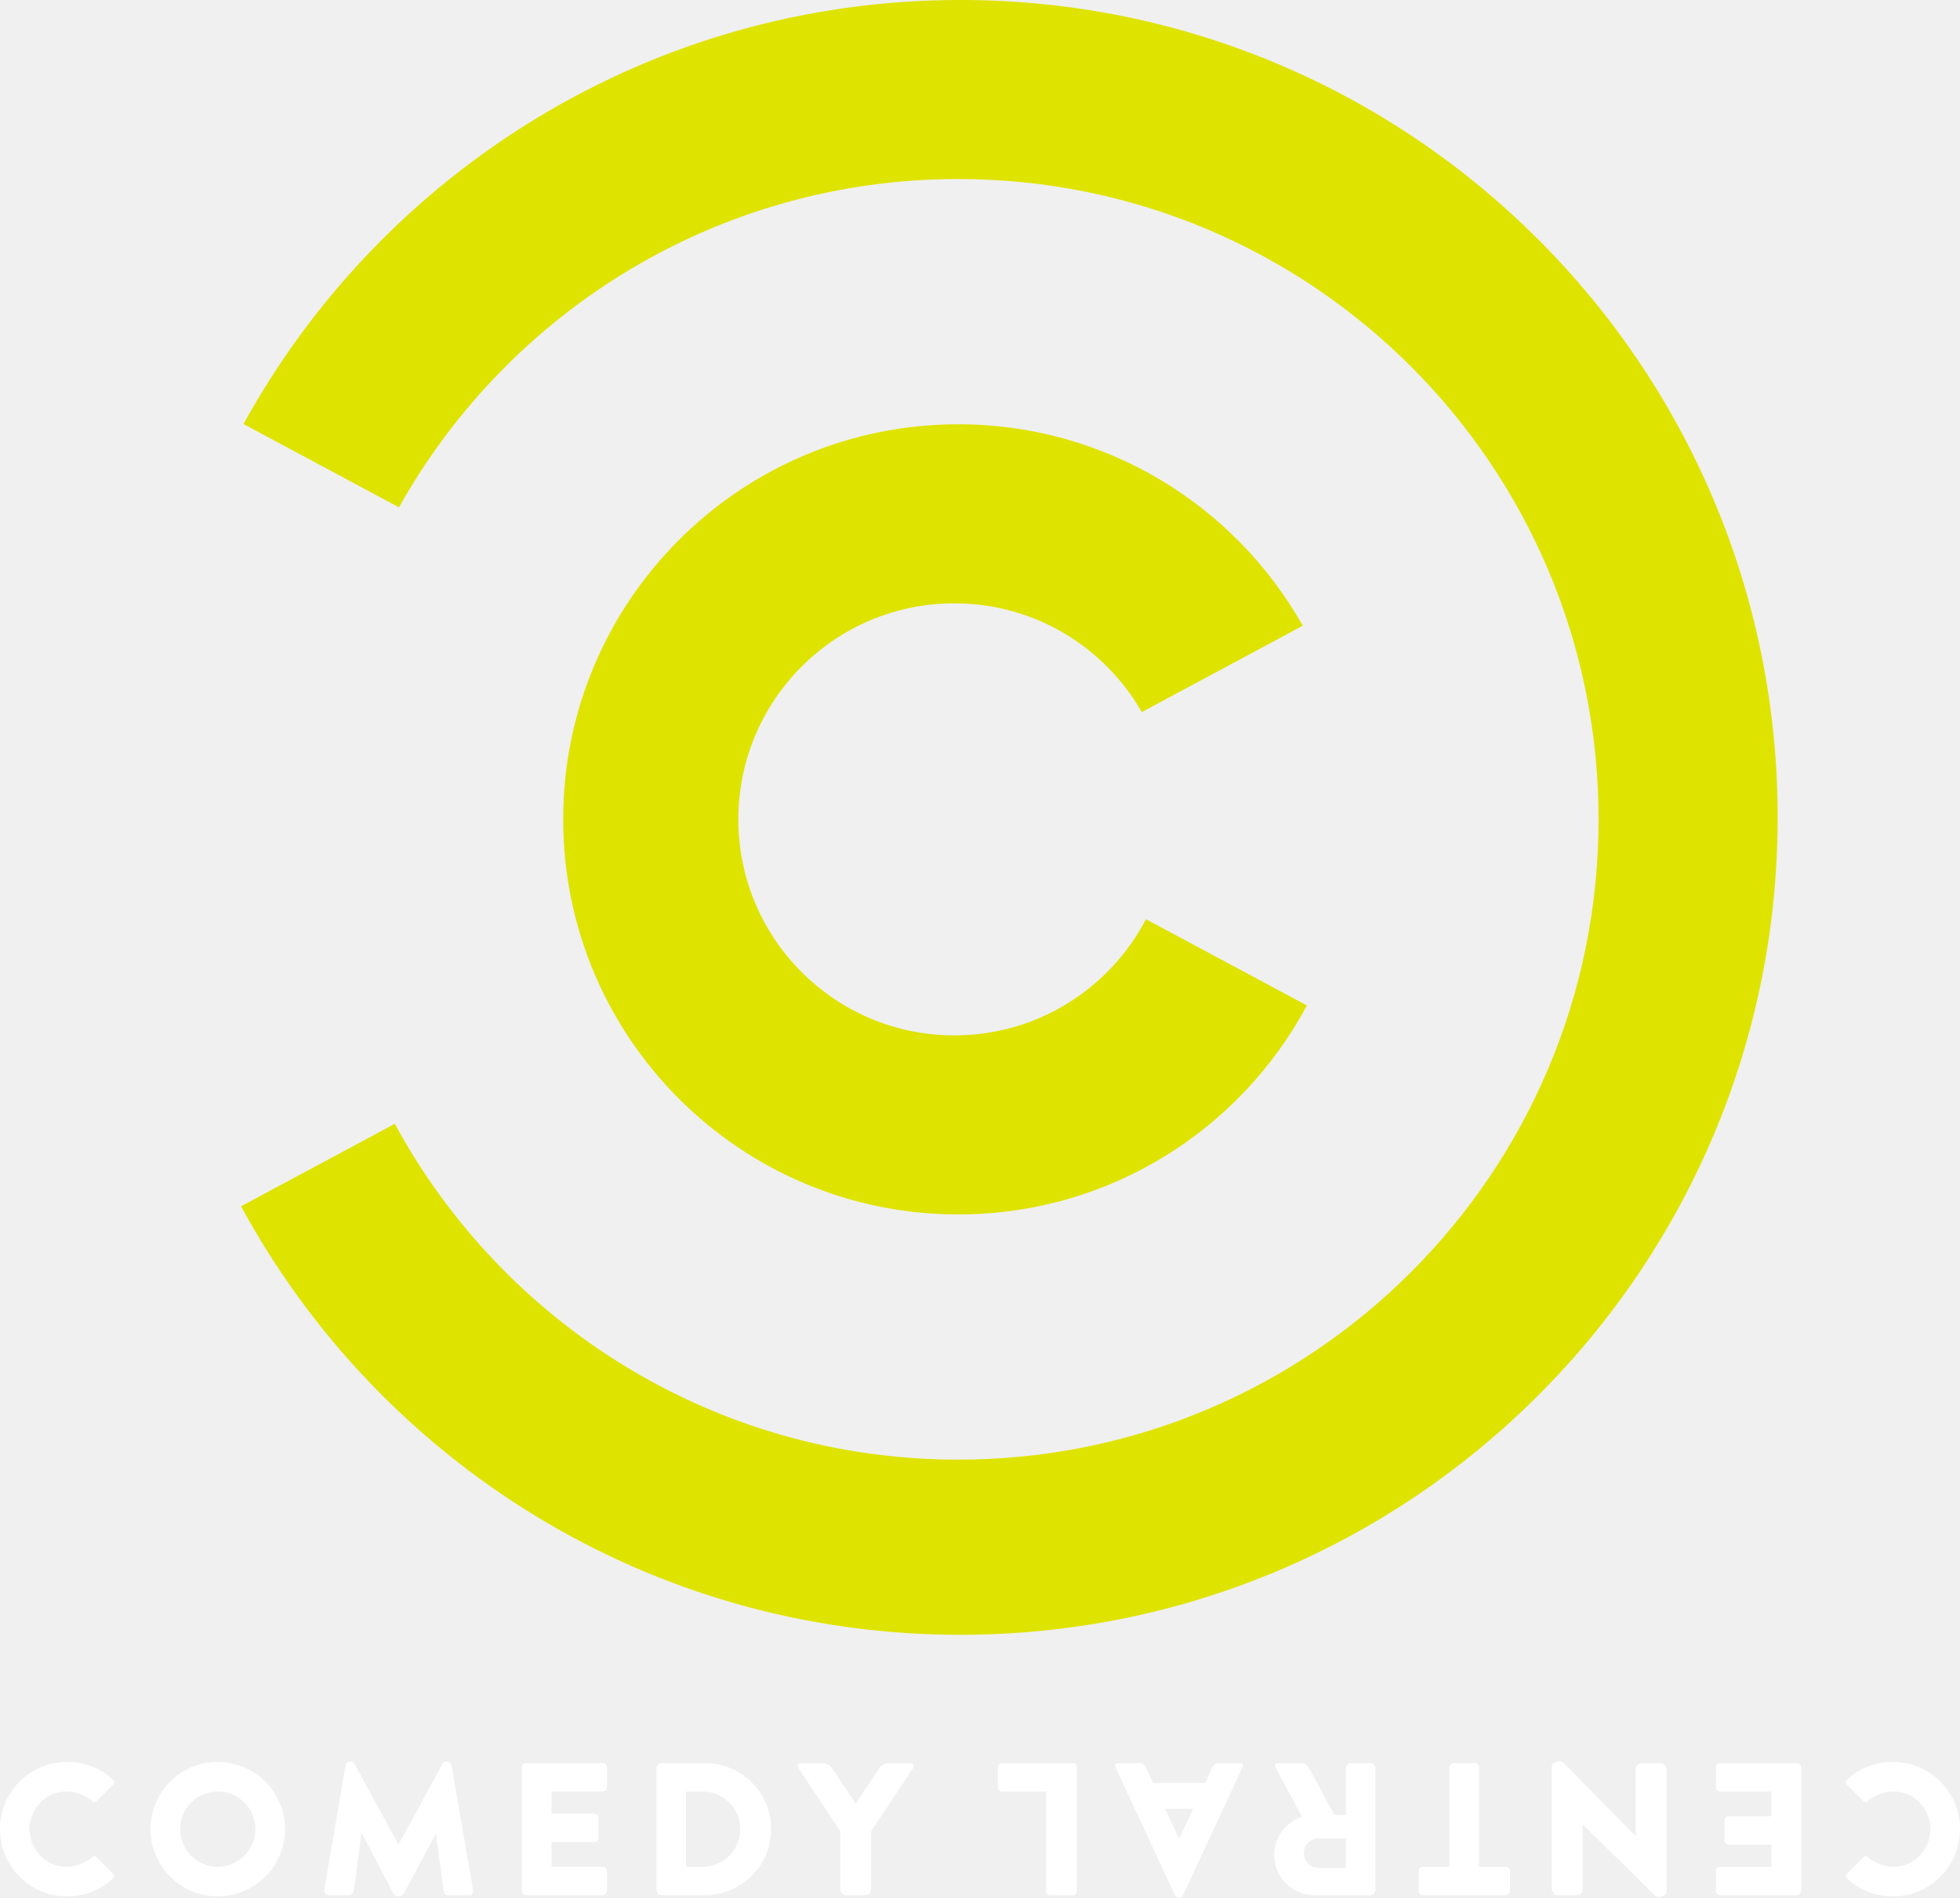
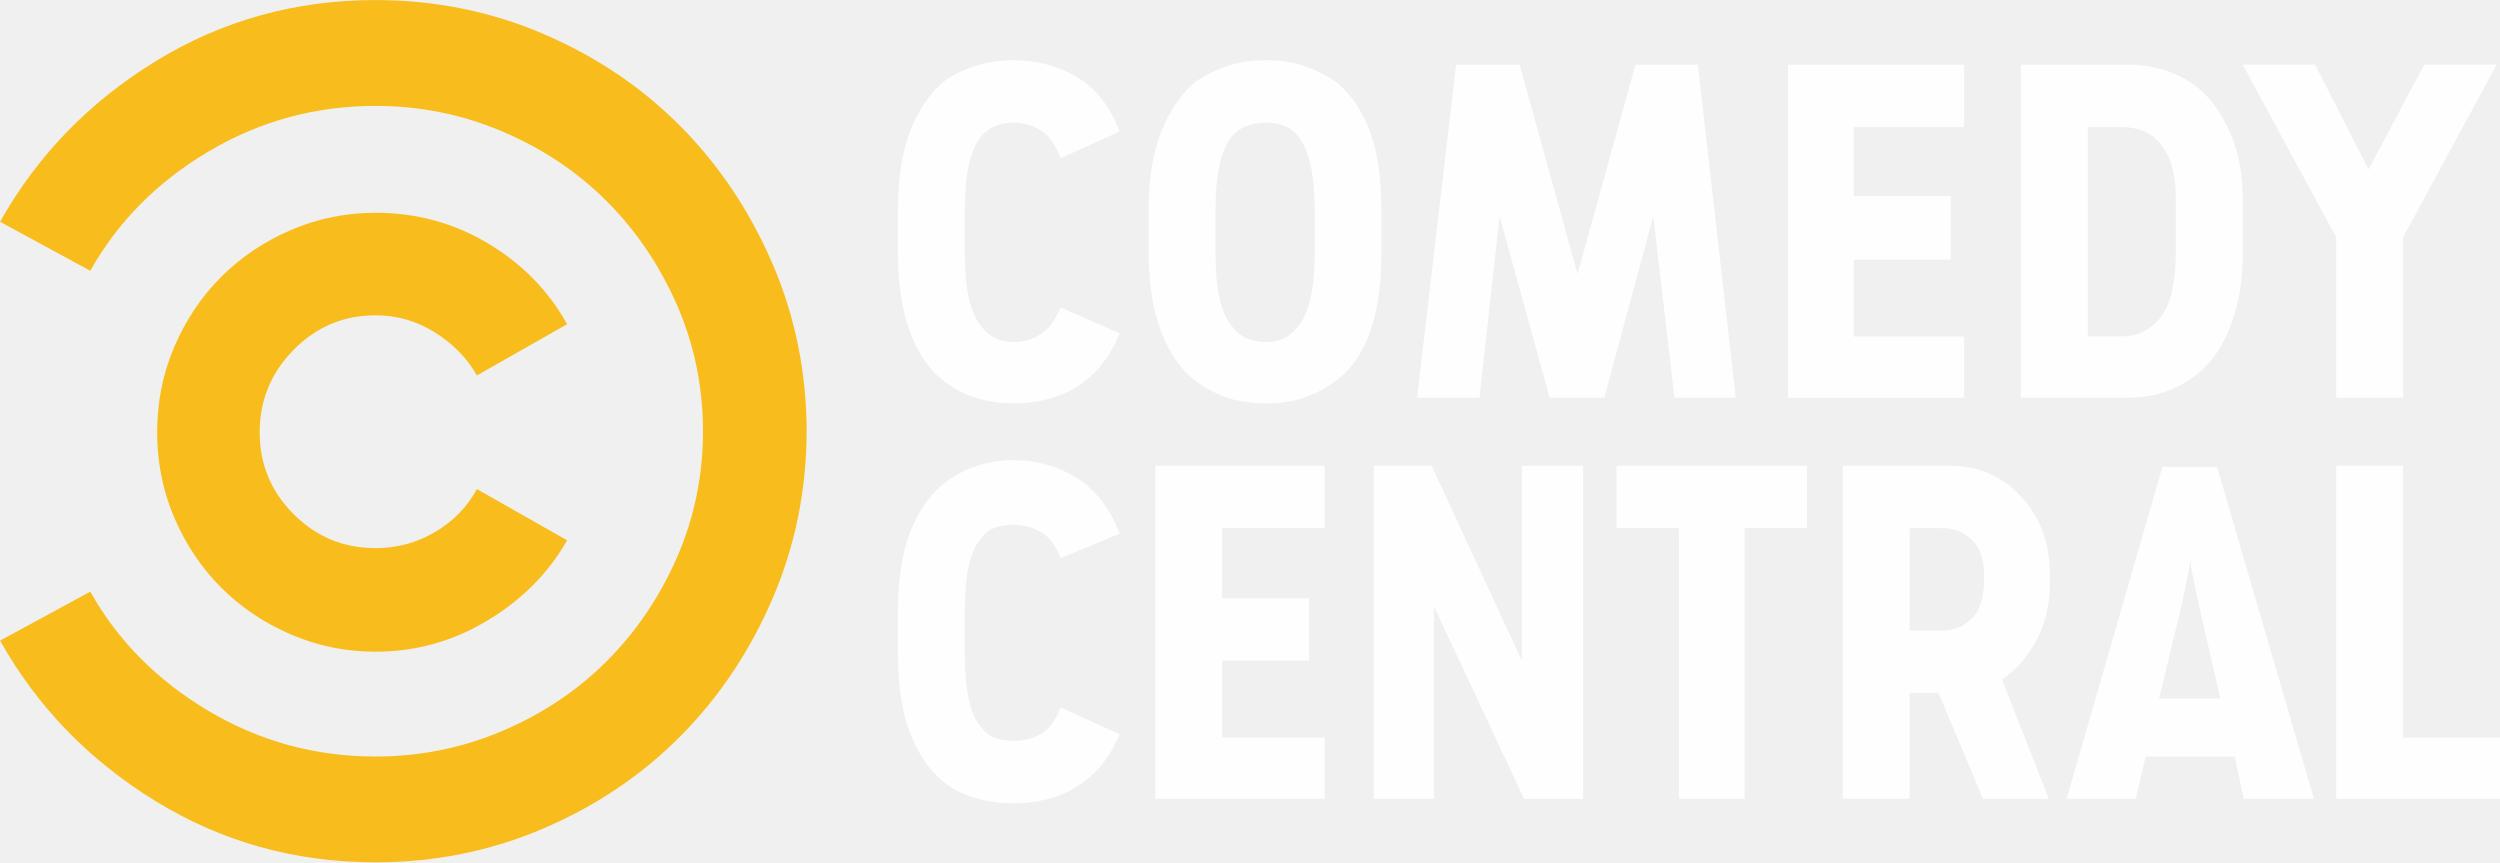
- <svg xmlns="http://www.w3.org/2000/svg" id="svg3087" width="799.59" height="774.1" version="1.1">
-   <path id="path3120" d="m391.73 0c-125.99 0-235.67 69.881-292.39 172.99l63.42 33.993c44.677-79.903 130.12-133.94 228.17-133.94 144.27 0 261.22 116.95 261.22 261.22s-116.95 261.22-261.22 261.22c-99.304 0-185.67-55.424-229.86-137.01l-62.726 33.646c56.423 104.11 166.64 174.83 293.38 174.83 184.17 0 333.48-149.3 333.48-333.48 0-184.17-149.3-333.48-333.48-333.48zm-0.793 173.09c-89.018 0-161.18 72.163-161.18 161.18 0 89.018 72.163 161.18 161.18 161.18 61.566 0 115.08-34.517 142.22-85.255l-65.653-35.184c-14.71 28.166-44.183 47.391-78.159 47.391-48.675 0-88.133-39.459-88.133-88.133s39.459-88.133 88.133-88.133c32.738 0 61.274 17.865 76.471 44.364l65.653-35.233c-27.635-49.054-80.222-82.178-140.54-82.178z" fill="#dfe300" />
-   <path id="path3062" d="m142.9 718.61c-0.86 0.04-1.769 0.541-1.966 1.699l-8.557 50.333c-0.233 1.372 0.484 2.517 1.51 2.517h8.682c1.027 0 1.707-1.145 1.887-2.517l3.02-22.965 13.087 24.978c0.671 1.28 3.336 1.28 4.027 0l13.244-24.538 3.051 22.524c0.186 1.372 0.287 2.517 1.73 2.517h9.312c0.786 0 1.228-1.145 0.991-2.517l-8.698-50.333c-0.355-2.055-2.951-2.056-3.523-1.007l-18.12 33.22-18.12-33.22c-0.251-0.46-0.889-0.719-1.557-0.692zm-115.47 0.188c-15.05-0.069-27.273 12.12-27.432 27.133v0.598c0.158 15.013 12.382 27.198 27.432 27.133 6.287-0.024 13.435-2.165 18.906-7.55 0.506-0.498 0.5-0.979-0.031-1.51l-7.047-7.047c-0.463-0.462-0.956-0.45-1.463 0-2.518 2.232-6.366 3.9-10.366 4.027-8.374 0.266-15.194-6.707-15.352-15.053v-0.598c0.157-8.346 6.978-15.319 15.352-15.053 3.999 0.127 7.847 1.794 10.366 4.027 0.507 0.45 1 0.462 1.463 0l7.047-7.047c0.531-0.531 0.538-1.012 0.031-1.51-5.471-5.385-12.619-7.523-18.906-7.55zm61.407 0c-15.15 0-27.432 12.282-27.432 27.432s12.282 27.432 27.432 27.432 27.432-12.282 27.432-27.432-12.282-27.432-27.432-27.432zm125.77 0.504c-0.941 0-1.699 0.758-1.699 1.699v50.459c0 0.941 0.758 1.699 1.699 1.699h31.333c0.941 0 1.699-0.758 1.699-1.699v-8.179c0-0.941-0.758-1.699-1.699-1.699h-20.951v-10.067h17.428c0.941 0 1.699-0.758 1.699-1.699v-8.179c0-0.941-0.758-1.699-1.699-1.699h-17.428v-9.06h20.951c0.941 0 1.699-0.758 1.699-1.699v-8.179c0-0.941-0.758-1.699-1.699-1.699zm55.304 0c-1.146 0-2.076 0.93-2.076 2.076v49.704c0 1.146 0.93 2.076 2.076 2.076h19.441c0.224 0 0.428-0.046 0.629-0.11 13.781-1.182 24.601-12.731 24.601-26.818s-10.82-25.637-24.601-26.818c-0.201-0.069-0.406-0.11-0.629-0.11h-19.441zm56.94 0c-1.376 0-1.862 0.93-1.101 2.076l13.637 20.542 2.847 4.278 0.535 0.802v23.672c0 1.376 1.109 2.485 2.485 2.485h7.613c1.376 0 2.485-1.109 2.485-2.485v-23.578l0.598-0.897 2.768-4.184 0.078-0.094 13.637-20.542c0.762-1.146 0.26-2.076-1.117-2.076h-8.745c-1.376 0-3.092 0.93-3.854 2.076l-9.626 14.487-9.626-14.487c-0.762-1.146-2.493-2.076-3.869-2.076h-8.745zm-238.01 11.577c8.479 0 15.352 6.873 15.352 15.352 0 8.479-6.873 15.352-15.352 15.352-8.478 0-15.352-6.873-15.352-15.352 0-8.479 6.873-15.352 15.352-15.352zm191.02 0h6.795c8.479 0 15.352 6.873 15.352 15.352 0 8.479-6.873 15.352-15.352 15.352h-6.795z" fill="#fff" />
-   <path id="rect3041" d="m636.46 718.58c-1.401-0.046-3.382 0.824-3.382 1.856v50.239c0 1.376 1.109 2.485 2.485 2.485h7.613c1.376 0 2.485-1.109 2.485-2.485v-26.362l29.728 29.193c0.982 0.964 4.499-0.102 4.499-1.479v-50.239c0-1.376-1.109-2.485-2.485-2.485h-7.613c-1.376 0-2.485 1.109-2.485 2.485v27.306l-29.728-30.137c-0.241-0.245-0.65-0.362-1.117-0.378zm135.7 0.22c-6.287 0.024-13.435 2.165-18.906 7.55-0.507 0.498-0.5 0.979 0.028 1.51l7.047 7.047c0.462 0.462 0.956 0.45 1.463 0 2.518-2.233 6.366-3.9 10.366-4.027 8.374-0.266 15.195 6.707 15.352 15.053 4e-3 0.191 4e-3 0.392 0 0.598-0.158 8.346-6.978 15.319-15.352 15.053-3.999-0.126-7.847-1.794-10.366-4.027-0.507-0.45-1-0.462-1.463 0l-7.047 7.047c-0.53 0.53-0.538 1.012-0.028 1.51 5.471 5.385 12.619 7.523 18.906 7.55 15.05 0.069 27.273-12.12 27.432-27.133v-0.598c-0.159-15.013-12.382-27.198-27.432-27.133zm-363.42 0.504c-0.915 0-1.652 0.736-1.652 1.651v8.274c0 0.915 0.737 1.651 1.652 1.651h17.979v40.629c0 0.915 0.737 1.651 1.651 1.651h9.28c0.915 0 1.651-0.736 1.651-1.651 0-12.184 2.4e-4 -34.192 0-50.554 0.061-0.913-0.736-1.651-1.651-1.651zm47.376 0c-1.009 0-1.479 0.736-1.054 1.651l24.254 52.205c0.583 1.253 2.736 1.253 3.319 0l24.27-52.205c0.426-0.915-0.046-1.651-1.054-1.651h-8.635c-1.009 0-2.17 0.736-2.595 1.651l-2.973 6.402h-21.266l-2.973-6.402c-0.426-0.915-1.571-1.651-2.58-1.651zm65.355 0c-1.146 0-1.629 0.816-1.085 1.825l10.822 20.086c-6.596 2.109-11.372 8.292-11.372 15.588 0 9.034 7.324 16.358 16.358 16.358h22.839c1.146 0 2.076-0.93 2.076-2.076v-49.704c0-1.146-0.93-2.076-2.076-2.076h-7.928c-1.146 0-2.076 0.93-2.076 2.076v19.064h-4.687l-10.413-19.315c-0.544-1.009-1.905-1.825-3.051-1.825zm71.489 0c-0.915 0-1.651 0.736-1.651 1.651v40.629h-10.932c-0.915 0-1.651 0.736-1.651 1.651v8.274c0 0.915 0.736 1.651 1.651 1.651h33.944c0.915 0 1.651-0.736 1.651-1.651v-8.274c0-0.915-0.736-1.651-1.651-1.651h-10.932v-40.629c0-0.915-0.736-1.651-1.651-1.651zm108.77 0c-0.941 0-1.699 0.758-1.699 1.699v8.179c0 0.941 0.758 1.699 1.699 1.699h20.951v10.067h-17.428c-0.941 0-1.699 0.758-1.699 1.699v8.179c0 0.941 0.758 1.699 1.699 1.699h17.428v9.06h-20.951c-0.941 0-1.699 0.758-1.699 1.699v8.179c0 0.941 0.758 1.699 1.699 1.699h31.333c0.941 0 1.699-0.758 1.699-1.699v-50.459c0-0.941-0.758-1.699-1.699-1.699zm-226.42 18.623h11.42l-5.71 12.285zm62.65 12.08h11.073v12.08h-11.073c-3.336 0-6.04-2.704-6.04-6.04s2.704-6.04 6.04-6.04z" fill="#fff" />
-   <rect id="rect3043" x="177.69" y="623.58" width="0" height=".875" ry=".013" />
+ <svg xmlns="http://www.w3.org/2000/svg" id="svg8" width="800" height="275.94" version="1.1" viewBox="0 0 225.78 77.875">
+   <link id="dark-mode" href="" rel="stylesheet" type="text/css" />
+   <style id="dark-mode-custom-style" type="text/css" />
+   <g id="layer1" transform="translate(214.74 -138.5)" fill-opacity=".941" fill-rule="evenodd">
+     <g id="g840" fill="#fff">
+       <path id="path0" d="m-19.447 180.66-8.652 29.982h6.237l0.906-3.822h8.049l0.806 3.822h6.338l-8.753-29.982zm2.515 8.149c0 0.403 0.084 1.006 0.251 1.812 0.169 0.804 0.318 1.543 0.454 2.213l2.012 8.752h-5.534l2.112-8.752c0.134-0.67 0.285-1.409 0.452-2.213 0.169-0.806 0.252-1.409 0.252-1.812z" />
+       <path id="path1" d="m-48.322 180.56v30.082h6.037v-9.558h2.615l4.025 9.558h5.937l-4.227-10.765c1.275-0.873 2.315-2.063 3.121-3.572 0.804-1.509 1.207-3.237 1.207-5.18v-0.705c0-2.816-0.855-5.164-2.567-7.043-1.71-1.879-3.906-2.816-6.589-2.816zm6.037 5.634h2.918c1.073 0 1.979 0.352 2.716 1.056 0.737 0.705 1.106 1.794 1.106 3.27v0.203c0 1.676-0.369 2.885-1.106 3.622-0.737 0.737-1.643 1.106-2.716 1.106h-2.918z" />
+       <path id="path2" d="m-32.224 144.34v30.082h9.659c1.543 0 2.967-0.301 4.276-0.904 1.309-0.605 2.398-1.442 3.27-2.515 0.873-1.075 1.56-2.433 2.063-4.076 0.503-1.643 0.755-3.404 0.755-5.282v-5.434c0-1.676-0.252-3.252-0.755-4.728-0.503-1.476-1.191-2.751-2.063-3.824-0.873-1.073-1.961-1.894-3.27-2.464-1.309-0.57-2.733-0.855-4.276-0.855zm6.037 5.634h2.918c0.871 0 1.609 0.134 2.213 0.403 0.603 0.267 1.106 0.67 1.509 1.207 0.47 0.603 0.806 1.309 1.006 2.112 0.2 0.806 0.302 1.712 0.302 2.718v4.828c0 1.275-0.102 2.397-0.302 3.37-0.2 0.973-0.537 1.794-1.006 2.466-0.403 0.536-0.906 0.973-1.509 1.307-0.603 0.336-1.342 0.503-2.213 0.503h-2.918z" />
+       <path id="path3" d="m-100.34 143.94c-1.407 0-2.631 0.184-3.671 0.552-1.04 0.369-1.996 0.857-2.869 1.46-1.273 1.14-2.279 2.649-3.018 4.527-0.737 1.879-1.107 4.225-1.107 7.043v3.622c0 2.885 0.37 5.3 1.107 7.244 0.739 1.946 1.745 3.421 3.018 4.427 0.873 0.672 1.829 1.191 2.869 1.56 1.04 0.369 2.264 0.552 3.671 0.552 1.275 0 2.433-0.183 3.472-0.552 1.04-0.369 1.995-0.888 2.868-1.56 1.342-1.006 2.348-2.482 3.018-4.427 0.67-1.944 1.006-4.325 1.006-7.144v-3.722c0-2.818-0.336-5.164-1.006-7.043-0.67-1.879-1.676-3.388-3.018-4.527-0.873-0.603-1.828-1.091-2.868-1.46-1.04-0.367-2.197-0.552-3.472-0.552zm0 5.634c0.605 0 1.142 0.1 1.612 0.302 0.47 0.2 0.871 0.503 1.207 0.904 0.47 0.536 0.839 1.36 1.106 2.466 0.269 1.106 0.403 2.598 0.403 4.476v3.421c0 1.879-0.134 3.355-0.403 4.428-0.267 1.073-0.636 1.879-1.106 2.415-0.336 0.47-0.755 0.822-1.258 1.056-0.503 0.236-1.024 0.352-1.561 0.352-0.67 0-1.273-0.116-1.81-0.352-0.536-0.234-0.973-0.586-1.309-1.056-0.47-0.536-0.837-1.342-1.107-2.415-0.269-1.073-0.403-2.549-0.403-4.428v-3.421c0-1.879 0.133-3.37 0.403-4.476s0.637-1.93 1.107-2.466c0.336-0.401 0.772-0.703 1.309-0.904 0.536-0.202 1.14-0.302 1.81-0.302z" />
+       <path id="path6" d="m-3.752 180.56v30.082h14.791v-5.534h-8.755v-24.548z" />
+       <path id="path7" d="m-63.114 186.19v24.448h5.937v-24.448h5.634v-5.634h-17.205v5.634z" />
+       <path id="path8" d="m-90.68 180.56v30.082h5.432v-17.405l8.151 17.405h5.331v-30.082h-5.534v17.607l-8.149-17.607z" />
+       <path id="path9" d="m-110.4 180.56v30.082h15.294v-5.534h-9.258v-6.941h7.849v-5.636h-7.849v-6.338h9.258v-5.634z" />
+       <path id="path10" d="m-126.1 187.1c0.336-0.47 0.755-0.788 1.258-0.957 0.503-0.167 1.057-0.252 1.661-0.252 0.806 0 1.594 0.202 2.364 0.603 0.772 0.403 1.391 1.208 1.861 2.415l5.333-2.213c-0.873-2.281-2.164-3.958-3.873-5.031-1.712-1.073-3.606-1.609-5.685-1.609-1.275 0-2.464 0.2-3.573 0.603-1.106 0.403-2.061 0.939-2.867 1.609-1.273 1.073-2.264 2.549-2.967 4.427-0.705 1.879-1.057 4.225-1.057 7.043v3.722c0 2.885 0.352 5.266 1.057 7.143 0.704 1.879 1.694 3.354 2.967 4.427 0.806 0.672 1.761 1.175 2.867 1.509 1.108 0.336 2.297 0.503 3.573 0.503 2.213 0 4.142-0.519 5.785-1.558 1.643-1.04 2.901-2.6 3.773-4.679l-5.333-2.415c-0.47 1.207-1.073 2.012-1.81 2.415-0.739 0.403-1.543 0.603-2.415 0.603-0.603 0-1.157-0.085-1.661-0.252-0.503-0.167-0.922-0.485-1.258-0.955-0.47-0.47-0.837-1.258-1.106-2.366-0.269-1.106-0.403-2.598-0.403-4.476v-3.321c0-2.012 0.134-3.555 0.403-4.628 0.269-1.073 0.637-1.843 1.106-2.313z" />
+       <path id="path14" d="m-74.785 174.42h4.931l4.427-16.399 1.912 16.399h5.534l-3.421-30.082h-5.634l-5.233 18.914-5.231-18.914h-5.736l-3.522 30.082h5.636l1.81-16.399z" />
+       <path id="path15" d="m-53.253 144.34v30.082h15.898v-5.534h-9.961v-6.941h8.753v-5.736h-8.753v-6.237h9.961v-5.634z" />
+       <path id="path16" d="m-3.752 159.93v14.487h6.037v-14.487l8.452-15.595h-6.54l-5.031 9.456-4.828-9.456h-6.54z" />
+       <path id="path17" d="m-126.1 150.78c0.336-0.401 0.755-0.704 1.258-0.904 0.503-0.202 1.057-0.303 1.661-0.303 0.806 0 1.594 0.218 2.364 0.654 0.772 0.436 1.391 1.291 1.861 2.564l5.333-2.413c-0.873-2.281-2.164-3.924-3.873-4.931-1.712-1.006-3.606-1.509-5.685-1.509-1.275 0-2.464 0.185-3.573 0.552-1.106 0.369-2.061 0.857-2.867 1.46-1.273 1.14-2.264 2.649-2.967 4.528-0.705 1.879-1.057 4.225-1.057 7.043v3.622c0 2.885 0.352 5.3 1.057 7.243 0.704 1.946 1.694 3.421 2.967 4.427 0.806 0.672 1.761 1.191 2.867 1.56 1.108 0.369 2.297 0.552 3.573 0.552 2.213 0 4.142-0.519 5.785-1.558 1.643-1.04 2.901-2.633 3.773-4.779l-5.333-2.315c-0.47 1.14-1.073 1.946-1.81 2.415-0.739 0.47-1.543 0.704-2.415 0.704-0.603 0-1.157-0.116-1.661-0.352-0.503-0.234-0.922-0.586-1.258-1.055-0.47-0.536-0.837-1.342-1.106-2.415s-0.403-2.549-0.403-4.427v-3.421c0-1.879 0.134-3.37 0.403-4.476s0.637-1.93 1.106-2.466z" />
+     </g>
+     <g id="g844" fill="#f8ba0f">
+       <path id="path11" d="m-171.67 182.67c-0.873 1.609-2.13 2.901-3.773 3.873-1.645 0.973-3.439 1.458-5.384 1.458-2.883 0-5.349-1.022-7.395-3.067-2.046-2.046-3.067-4.512-3.067-7.395 0-2.885 1.022-5.367 3.067-7.446 2.046-2.079 4.512-3.119 7.395-3.119 1.945 0 3.74 0.519 5.384 1.558 1.643 1.04 2.901 2.331 3.773 3.873l8.149-4.628c-1.678-3.018-4.058-5.449-7.143-7.295-3.087-1.843-6.473-2.767-10.164-2.767-2.682 0-5.231 0.521-7.646 1.56-2.415 1.04-4.51 2.449-6.288 4.225-1.776 1.778-3.185 3.873-4.225 6.288-1.04 2.415-1.56 4.997-1.56 7.748 0 2.749 0.521 5.331 1.56 7.747 1.04 2.415 2.449 4.51 4.225 6.288 1.778 1.778 3.873 3.185 6.288 4.225 2.415 1.04 4.964 1.56 7.646 1.56 3.624 0 6.994-0.939 10.112-2.818 3.119-1.877 5.516-4.292 7.194-7.243z" />
+       <path id="path2997" d="m-141.89 177.34c0 5.367-1.024 10.431-3.07 15.194-2.046 4.761-4.813 8.904-8.301 12.425-3.488 3.522-7.613 6.304-12.374 8.35-4.763 2.046-9.828 3.07-15.194 3.07-7.243 0-13.868-1.845-19.871-5.534-6.003-3.688-10.68-8.519-14.035-14.489l8.149-4.427c2.482 4.427 6.037 8.016 10.665 10.767 4.63 2.749 9.661 4.125 15.092 4.125 4.024 0 7.849-0.772 11.47-2.315 3.622-1.543 6.758-3.637 9.407-6.288 2.651-2.649 4.763-5.768 6.34-9.356s2.364-7.428 2.364-11.521v0.202c0-4.093-0.788-7.933-2.364-11.521-1.576-3.588-3.688-6.707-6.34-9.356-2.649-2.651-5.785-4.746-9.407-6.288s-7.446-2.315-11.47-2.315c-5.432 0-10.462 1.376-15.092 4.125-4.628 2.751-8.183 6.34-10.665 10.767l-8.149-4.427c3.354-5.97 8.031-10.8 14.035-14.489 6.003-3.688 12.628-5.534 19.871-5.534 5.367 0 10.431 1.024 15.194 3.07 4.761 2.046 8.886 4.828 12.374 8.35 3.488 3.522 6.255 7.664 8.301 12.425 2.046 4.763 3.07 9.828 3.07 15.194z" />
+     </g>
+   </g>
</svg>
